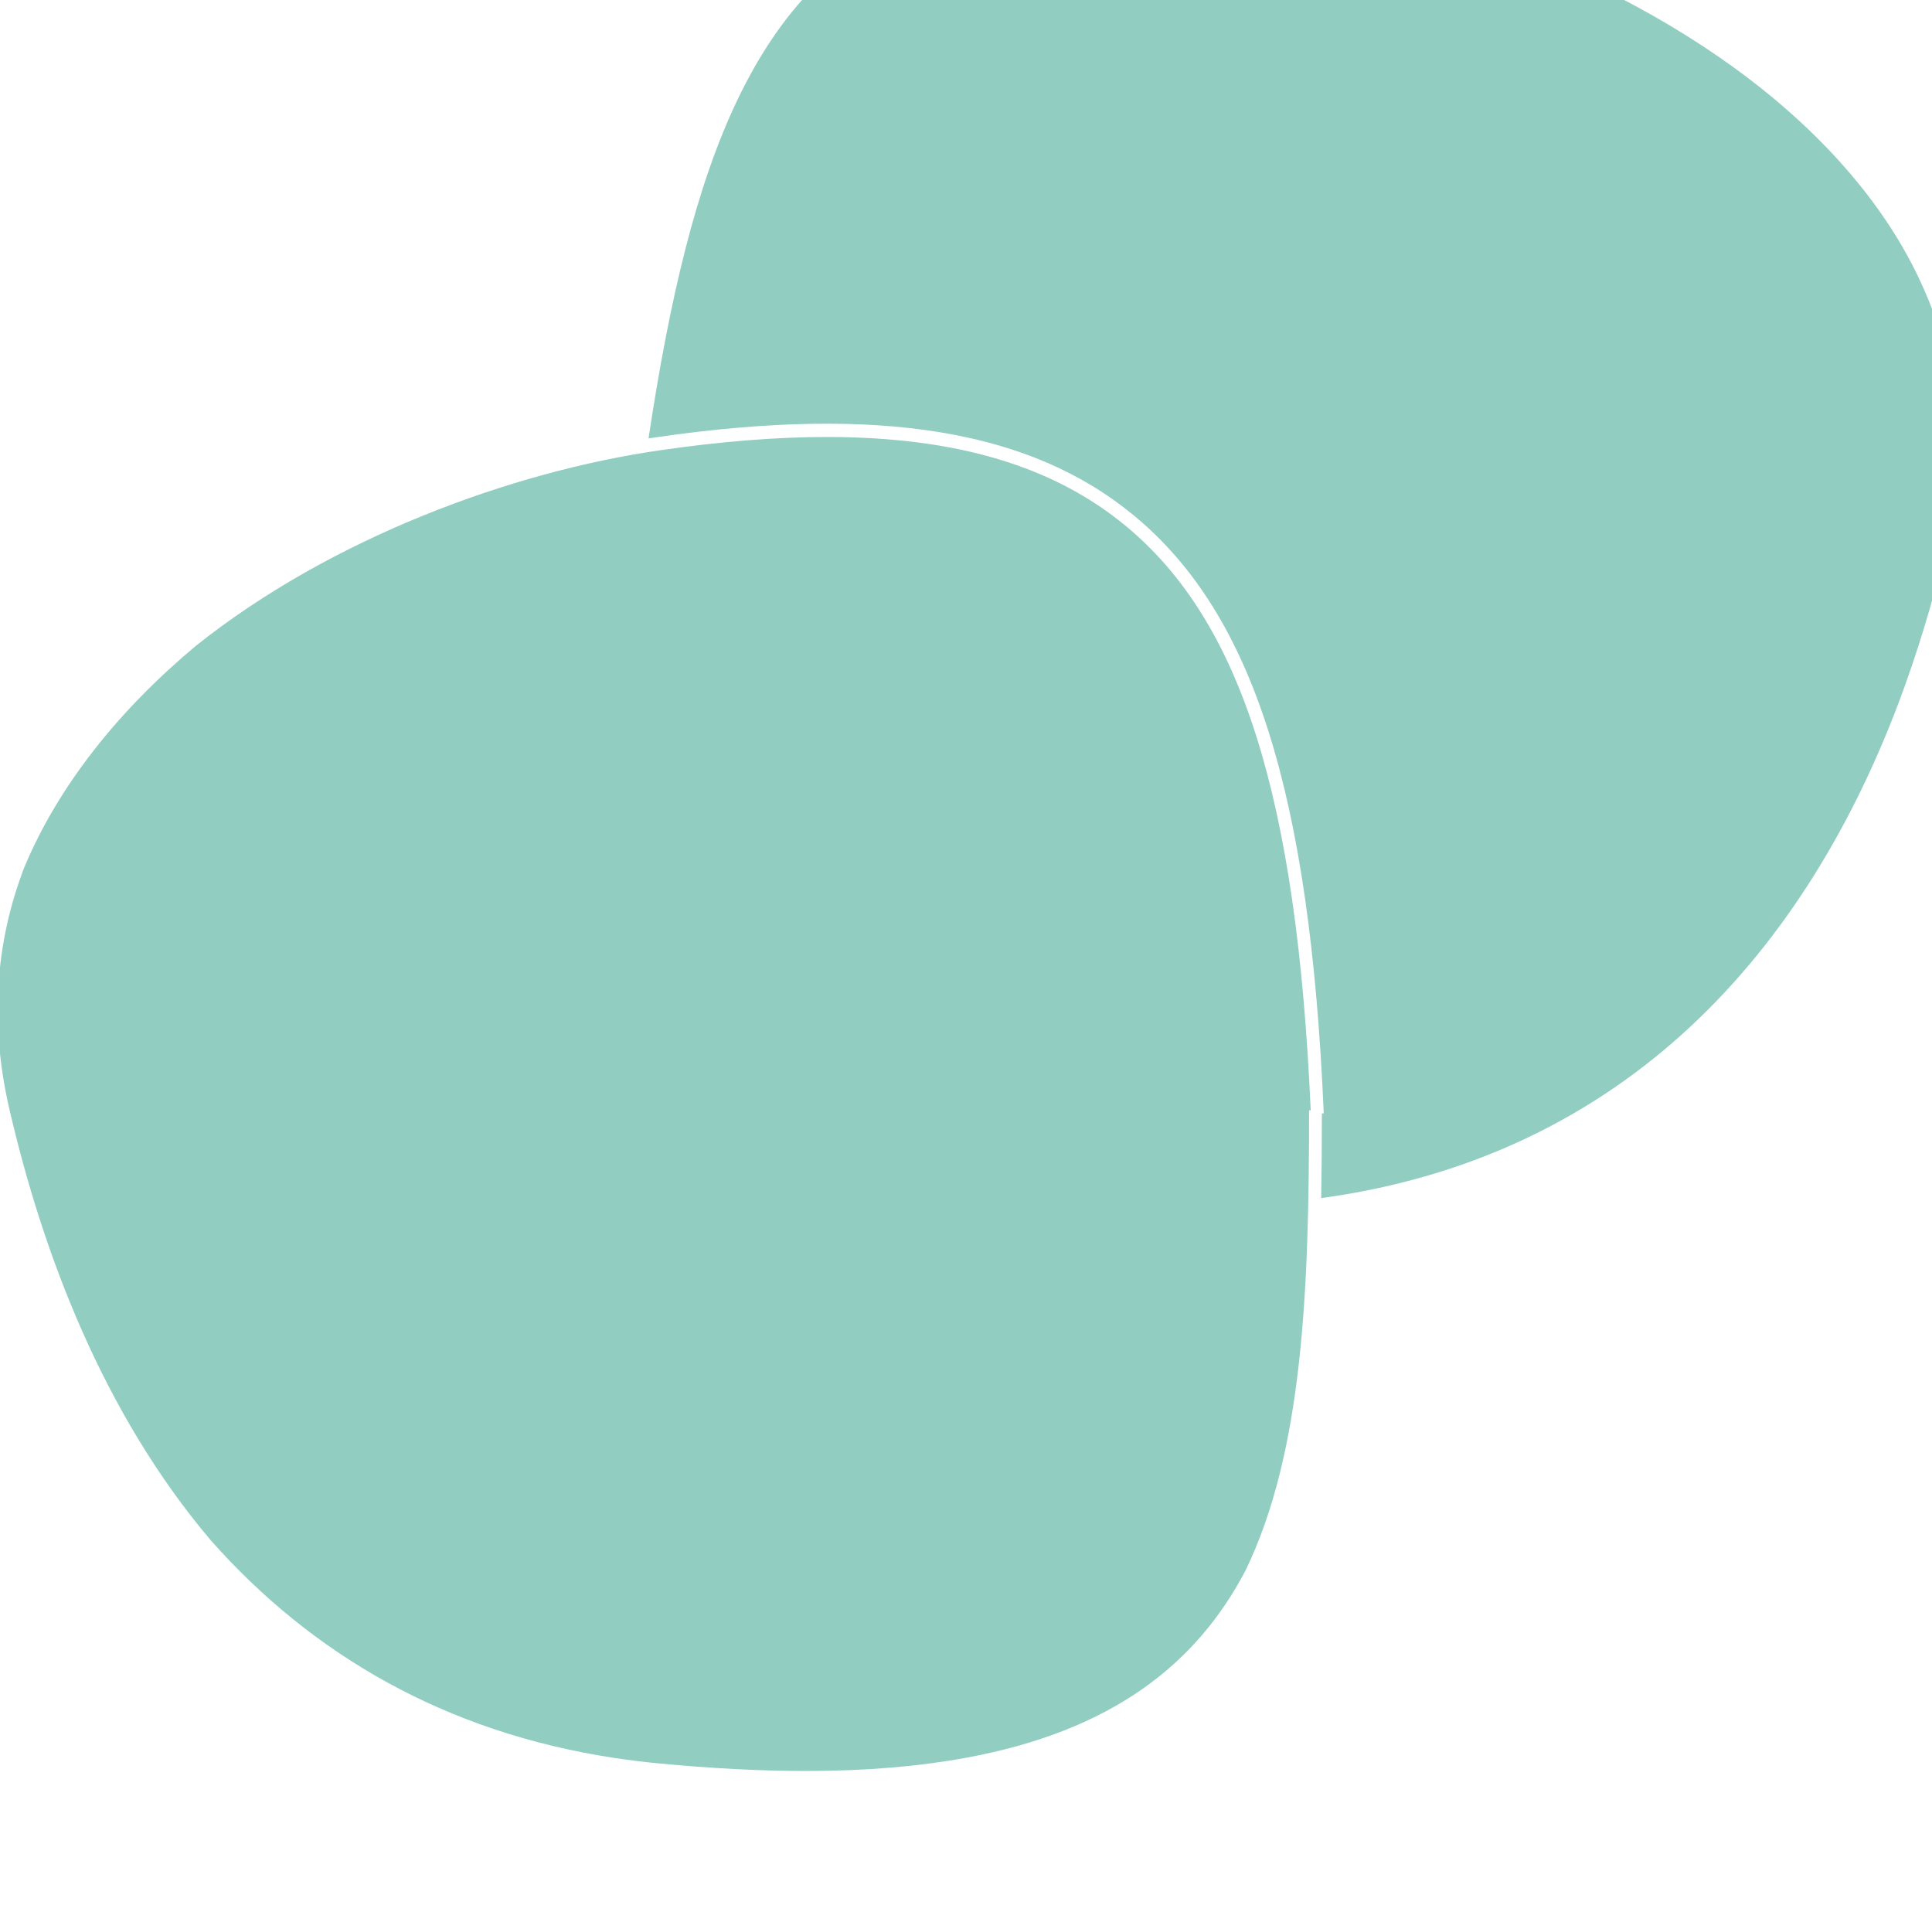
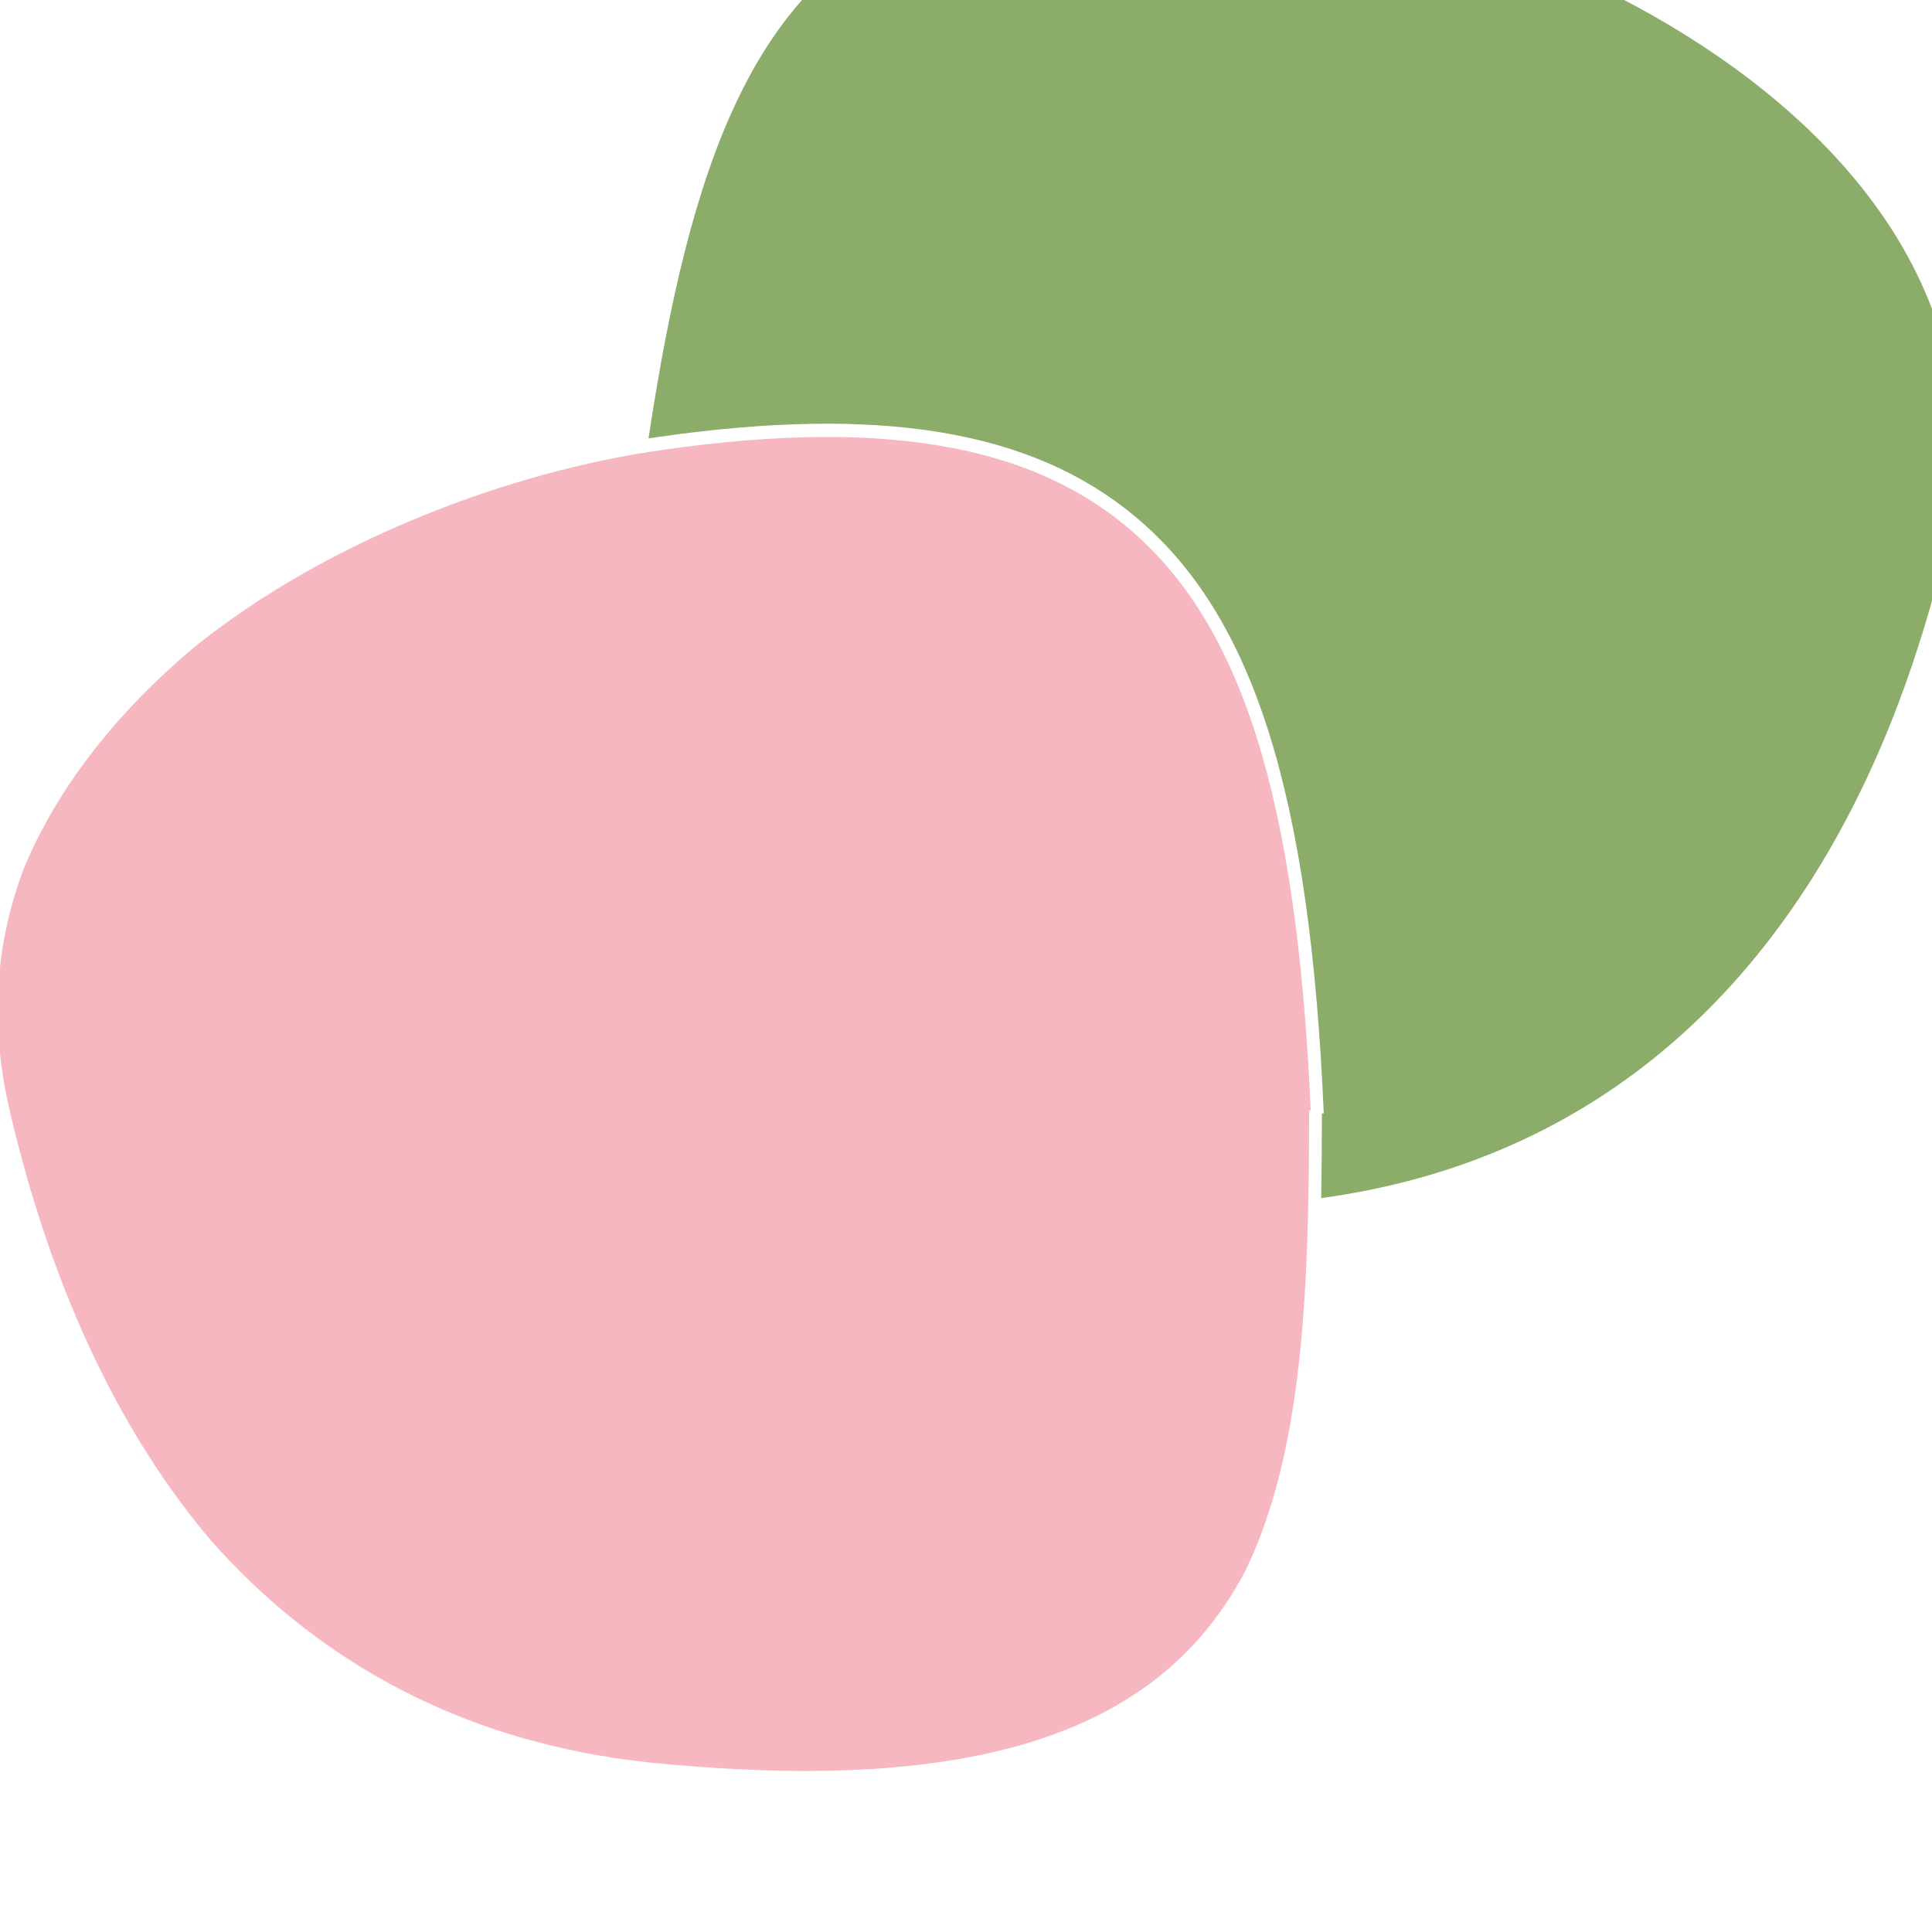
<svg xmlns="http://www.w3.org/2000/svg" width="375" height="371" viewBox="0 0 375 371" fill="none">
-   <path d="M368.488 46.608C349.385 14.995 309.687 -6.728 272.248 -16.573C264.841 -18.515 257.525 -20.006 250.479 -20.999C219.227 -25.425 196.149 -23.89 178.807 -16.573C146.29 -2.844 134.006 31.344 125.877 85.087C126.509 84.996 127.096 84.906 127.729 84.816C170.768 78.628 200.169 83.506 220.176 100.126C243.299 119.274 254.273 154.004 256.938 216.102H256.576C256.576 221.883 256.531 227.348 256.441 232.541C312.984 224.818 349.069 187.695 368.443 136.617C372.101 126.907 375.217 116.7 377.701 106.132C383.031 83.641 378.74 63.68 368.488 46.608Z" fill="#91CEC1" />
-   <path d="M218.549 102.113C204.549 90.506 185.717 84.815 160.516 84.815C150.716 84.815 139.967 85.674 128.135 87.39C99.276 91.545 64.185 104.461 37.991 125.371C23.133 137.791 11.39 152.378 4.706 168.365C-0.984 183.179 -1.978 198.85 1.816 215.244C8.274 243.154 19.971 274.271 40.926 298.975C60.482 321.059 86.314 336.188 119.238 341.201C121.993 341.608 124.793 341.969 127.638 342.24C138.07 343.234 147.645 343.73 156.406 343.73H156.497C168.194 343.73 178.491 342.827 187.568 341.156C215.749 335.962 232.143 323.091 241.718 304.891C252.918 281.858 254.092 250.425 254.092 215.515H254.408C251.699 154.591 240.95 120.674 218.549 102.113Z" fill="#91CEC1" />
+   <path d="M368.488 46.608C349.385 14.995 309.687 -6.728 272.248 -16.573C264.841 -18.515 257.525 -20.006 250.479 -20.999C219.227 -25.425 196.149 -23.89 178.807 -16.573C146.29 -2.844 134.006 31.344 125.877 85.087C126.509 84.996 127.096 84.906 127.729 84.816C170.768 78.628 200.169 83.506 220.176 100.126C243.299 119.274 254.273 154.004 256.938 216.102H256.576C256.576 221.883 256.531 227.348 256.441 232.541C312.984 224.818 349.069 187.695 368.443 136.617C372.101 126.907 375.217 116.7 377.701 106.132C383.031 83.641 378.74 63.68 368.488 46.608Z" fill="#8CAD6A" />
+   <path d="M218.549 102.113C204.549 90.506 185.717 84.815 160.516 84.815C150.716 84.815 139.967 85.674 128.135 87.39C99.276 91.545 64.185 104.461 37.991 125.371C23.133 137.791 11.39 152.378 4.706 168.365C-0.984 183.179 -1.978 198.85 1.816 215.244C8.274 243.154 19.971 274.271 40.926 298.975C60.482 321.059 86.314 336.188 119.238 341.201C121.993 341.608 124.793 341.969 127.638 342.24C138.07 343.234 147.645 343.73 156.406 343.73H156.497C168.194 343.73 178.491 342.827 187.568 341.156C215.749 335.962 232.143 323.091 241.718 304.891C252.918 281.858 254.092 250.425 254.092 215.515H254.408C251.699 154.591 240.95 120.674 218.549 102.113Z" fill="#F6B7C1" />
</svg>
